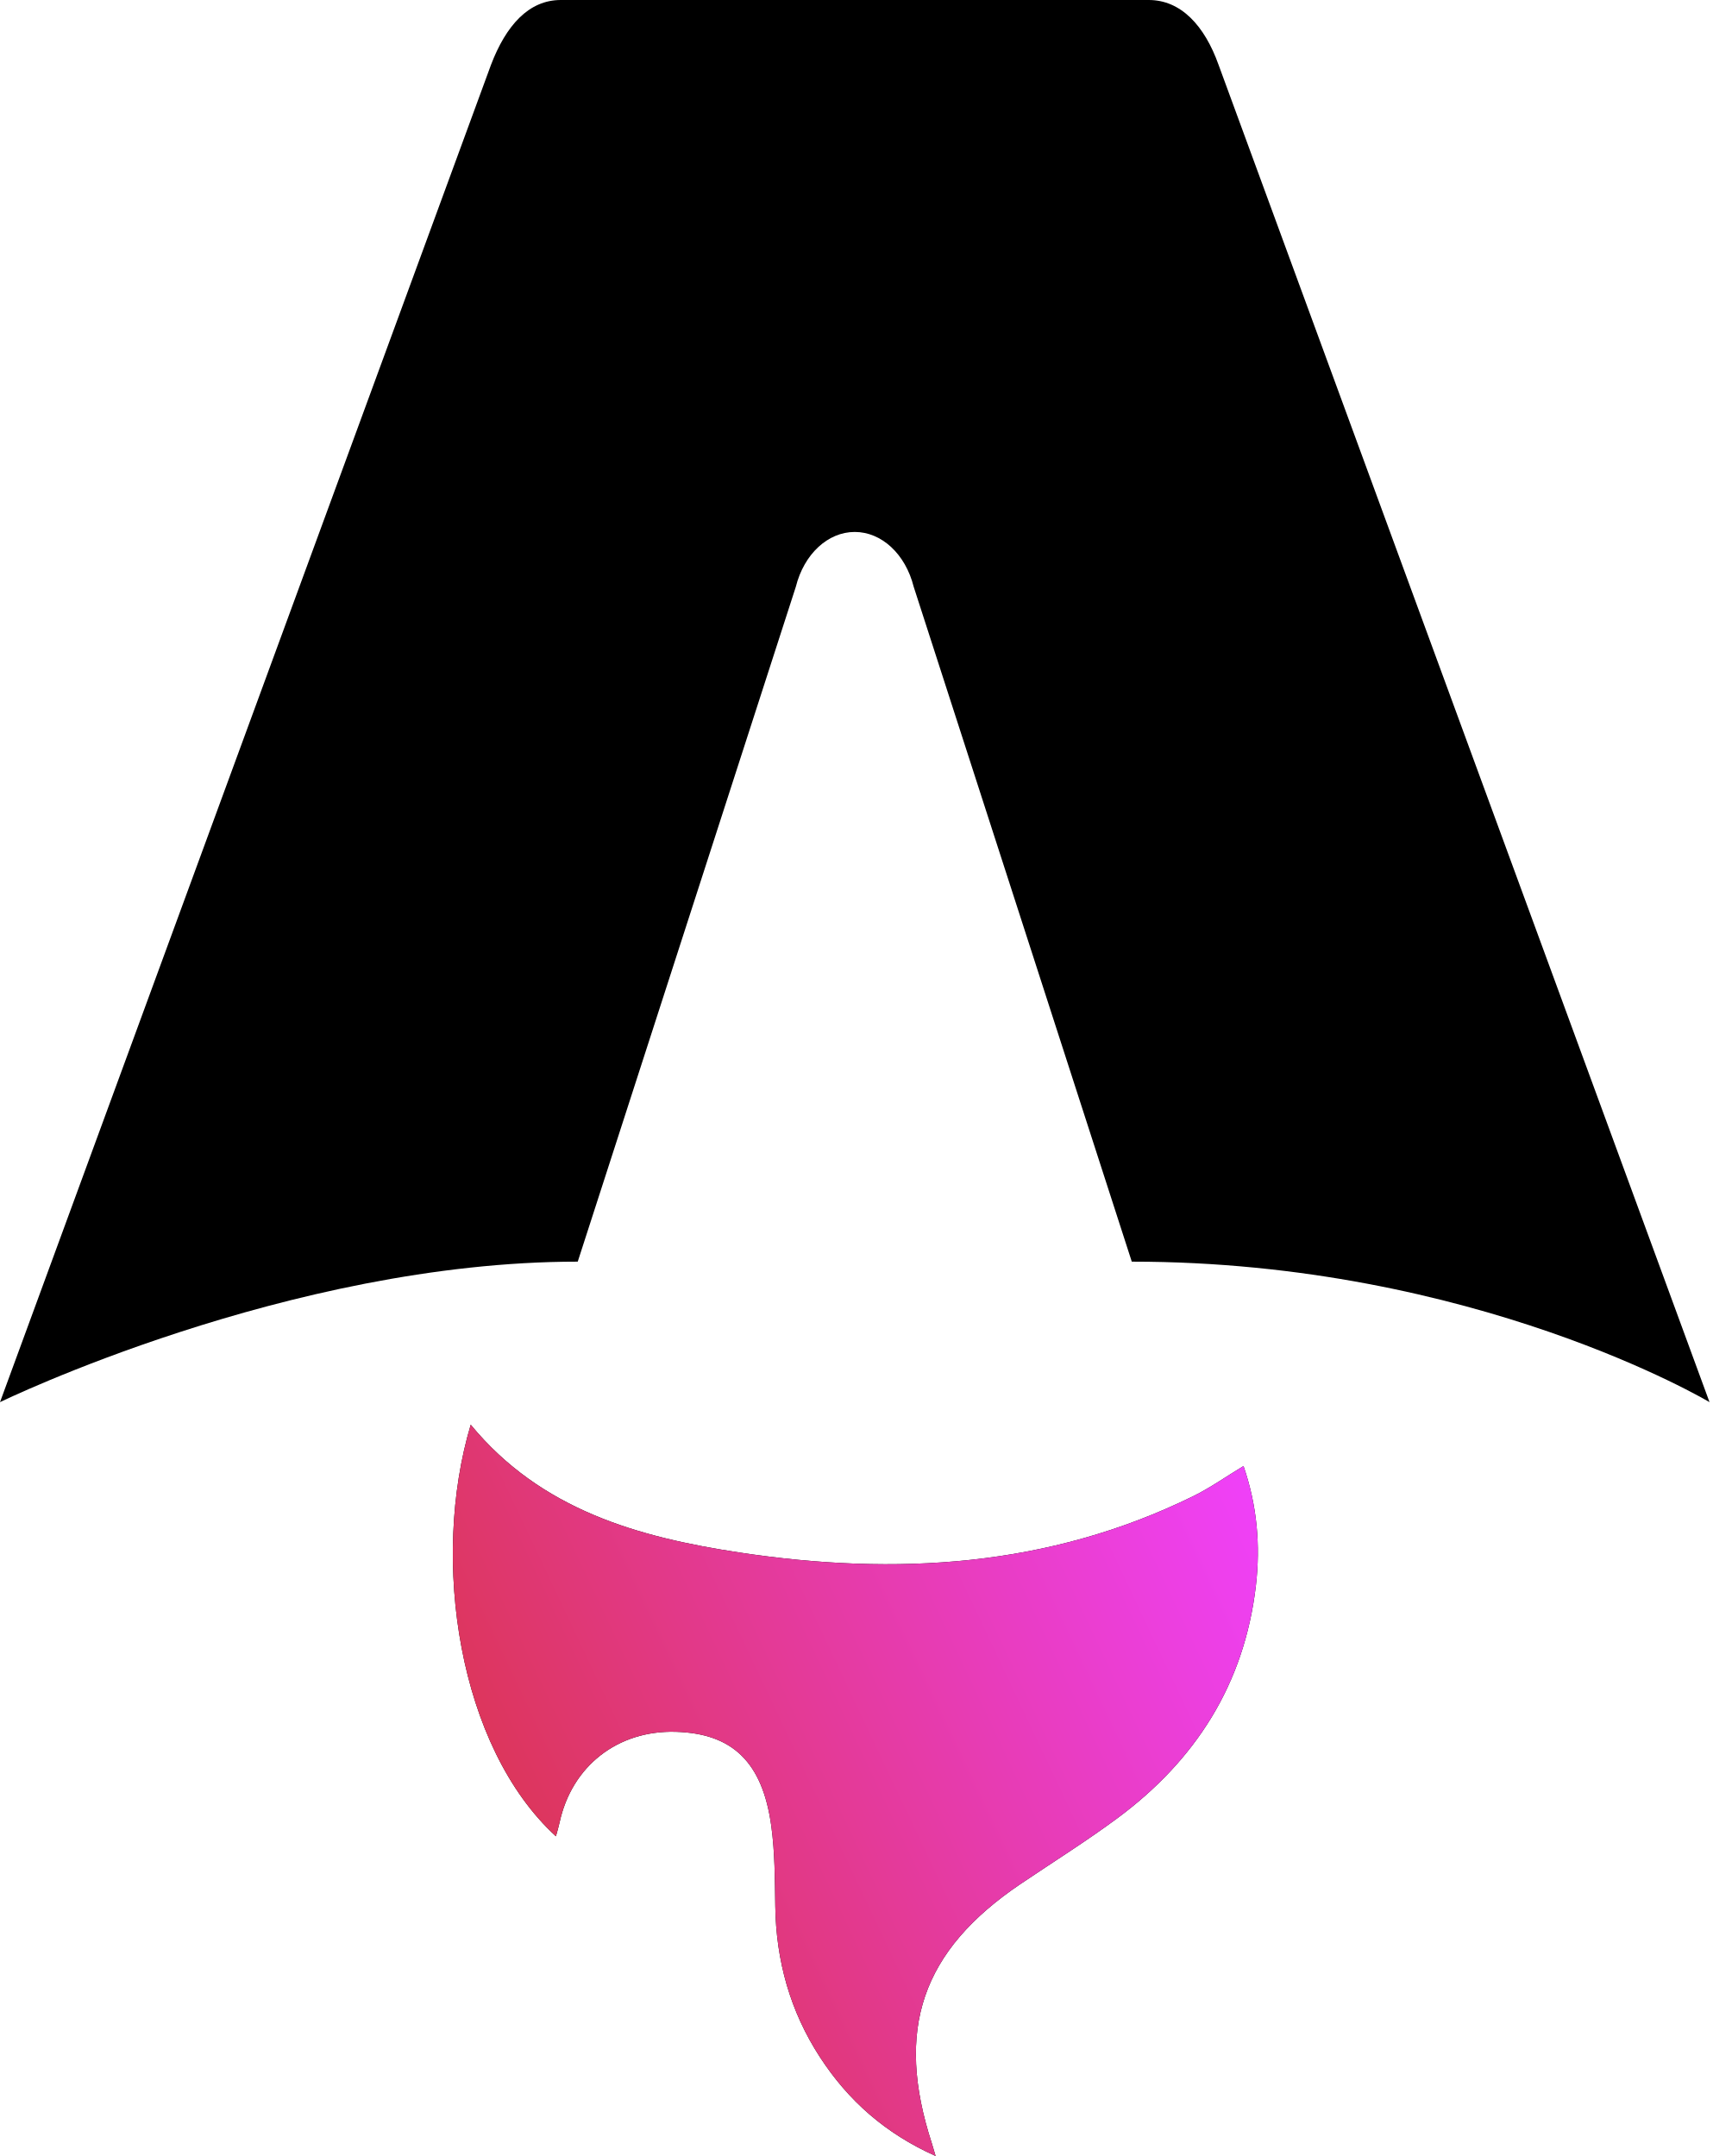
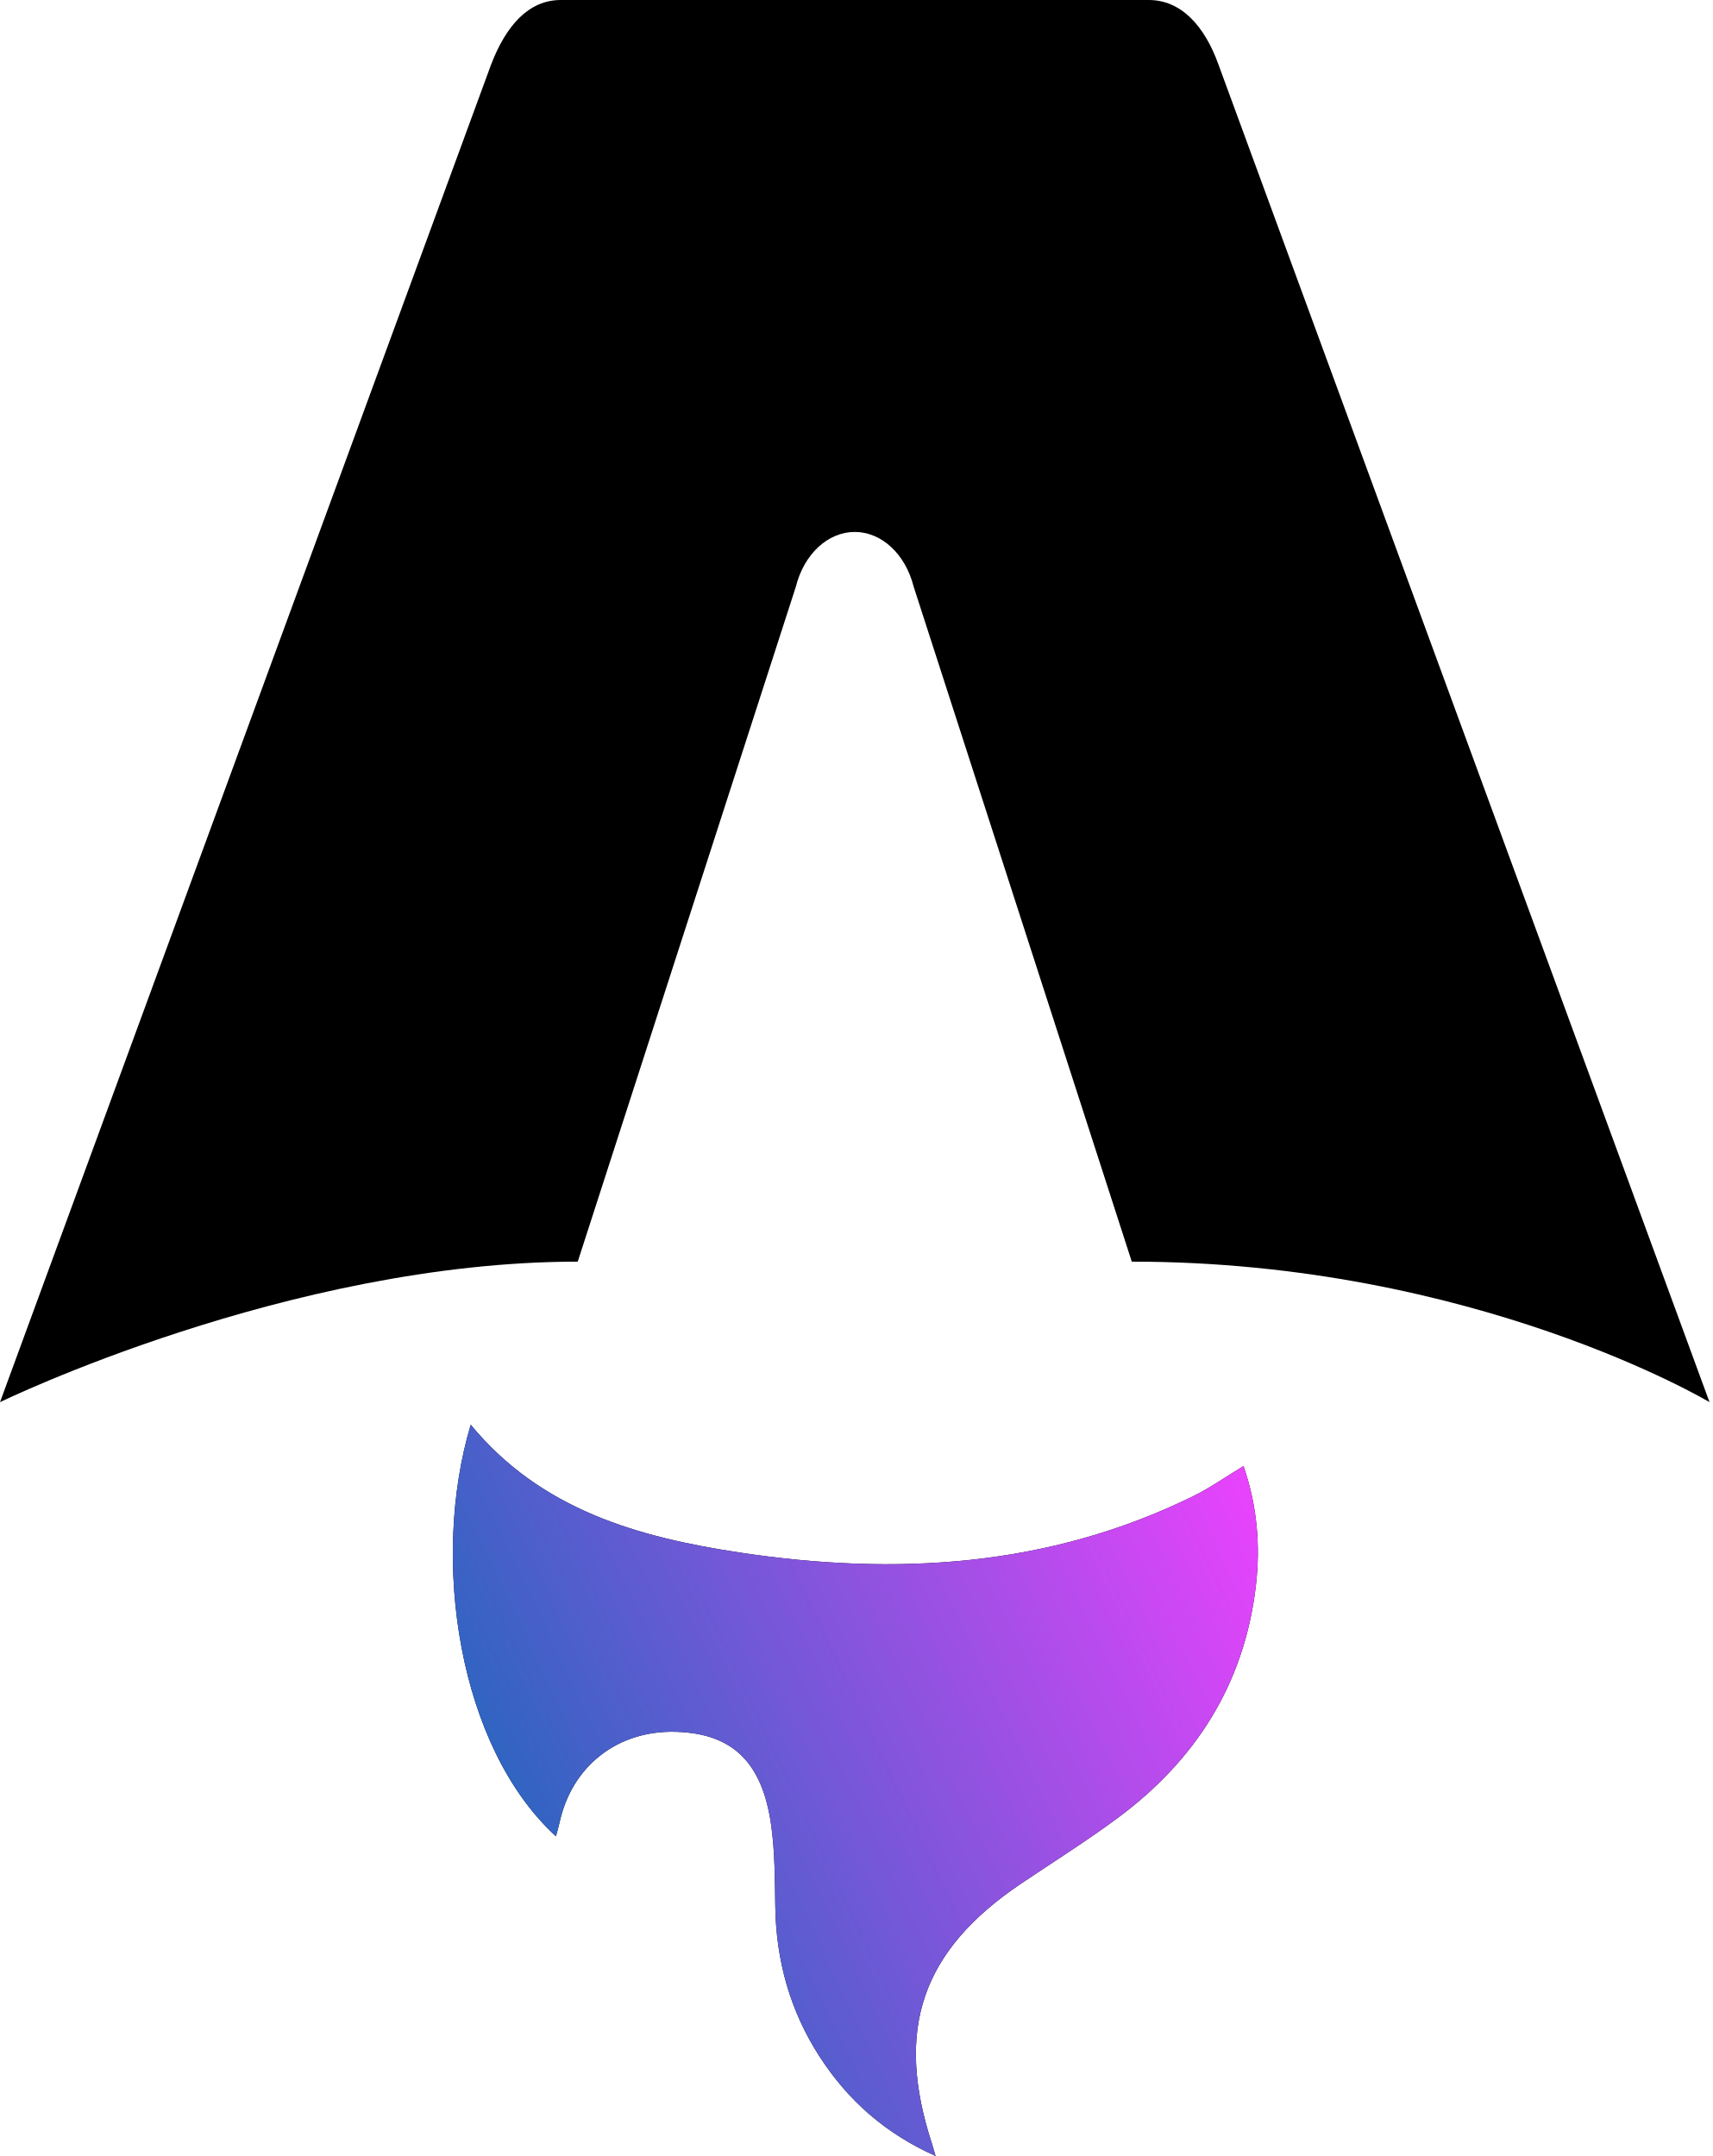
<svg xmlns="http://www.w3.org/2000/svg" width="85" height="107" viewBox="0 0 85 107" fill="none">
  <path fill="black" d="M27.589 91.136C22.756 86.718 21.344 77.433 23.358 70.707C26.85 74.948 31.689 76.291 36.7 77.05C44.438 78.22 52.036 77.782 59.223 74.246C60.045 73.841 60.805 73.303 61.704 72.757C62.378 74.714 62.553 76.689 62.318 78.7C61.745 83.596 59.309 87.378 55.433 90.245C53.883 91.392 52.244 92.417 50.643 93.498C45.726 96.821 44.396 100.718 46.243 106.386C46.287 106.525 46.327 106.663 46.426 107C43.916 105.876 42.082 104.24 40.684 102.089C39.209 99.819 38.507 97.308 38.47 94.591C38.451 93.269 38.451 91.934 38.273 90.631C37.839 87.453 36.347 86.03 33.536 85.948C30.652 85.864 28.37 87.647 27.765 90.455C27.719 90.671 27.652 90.884 27.585 91.134L27.589 91.136Z" />
  <path fill="url(#paint0_linear_1_59)" d="M27.589 91.136C22.756 86.718 21.344 77.433 23.358 70.707C26.85 74.948 31.689 76.291 36.7 77.05C44.438 78.22 52.036 77.782 59.223 74.246C60.045 73.841 60.805 73.303 61.704 72.757C62.378 74.714 62.553 76.689 62.318 78.7C61.745 83.596 59.309 87.378 55.433 90.245C53.883 91.392 52.244 92.417 50.643 93.498C45.726 96.821 44.396 100.718 46.243 106.386C46.287 106.525 46.327 106.663 46.426 107C43.916 105.876 42.082 104.24 40.684 102.089C39.209 99.819 38.507 97.308 38.47 94.591C38.451 93.269 38.451 91.934 38.273 90.631C37.839 87.453 36.347 86.03 33.536 85.948C30.652 85.864 28.37 87.647 27.765 90.455C27.719 90.671 27.652 90.884 27.585 91.134L27.589 91.136Z" />
  <path fill="black" d="M0 69.587C0 69.587 14.314 62.614 28.668 62.614L39.49 29.12C39.895 27.501 41.078 26.4 42.414 26.4C43.749 26.4 44.932 27.501 45.338 29.12L56.16 62.614C73.16 62.614 84.828 69.587 84.828 69.587C84.828 69.587 60.514 3.352 60.467 3.219C59.769 1.261 58.591 0 57.003 0H27.827C26.239 0 25.109 1.261 24.363 3.219C24.311 3.35 0 69.587 0 69.587Z" />
  <defs>
    <linearGradient id="paint0_linear_1_59" x1="22.47" y1="107" x2="69.145" y2="84.947" gradientUnits="userSpaceOnUse">
-       <stop stop-color="#D83333" />
+       <stop stop-color="#006db2" />
      <stop offset="1" stop-color="#F041FF" />
    </linearGradient>
  </defs>
</svg>
